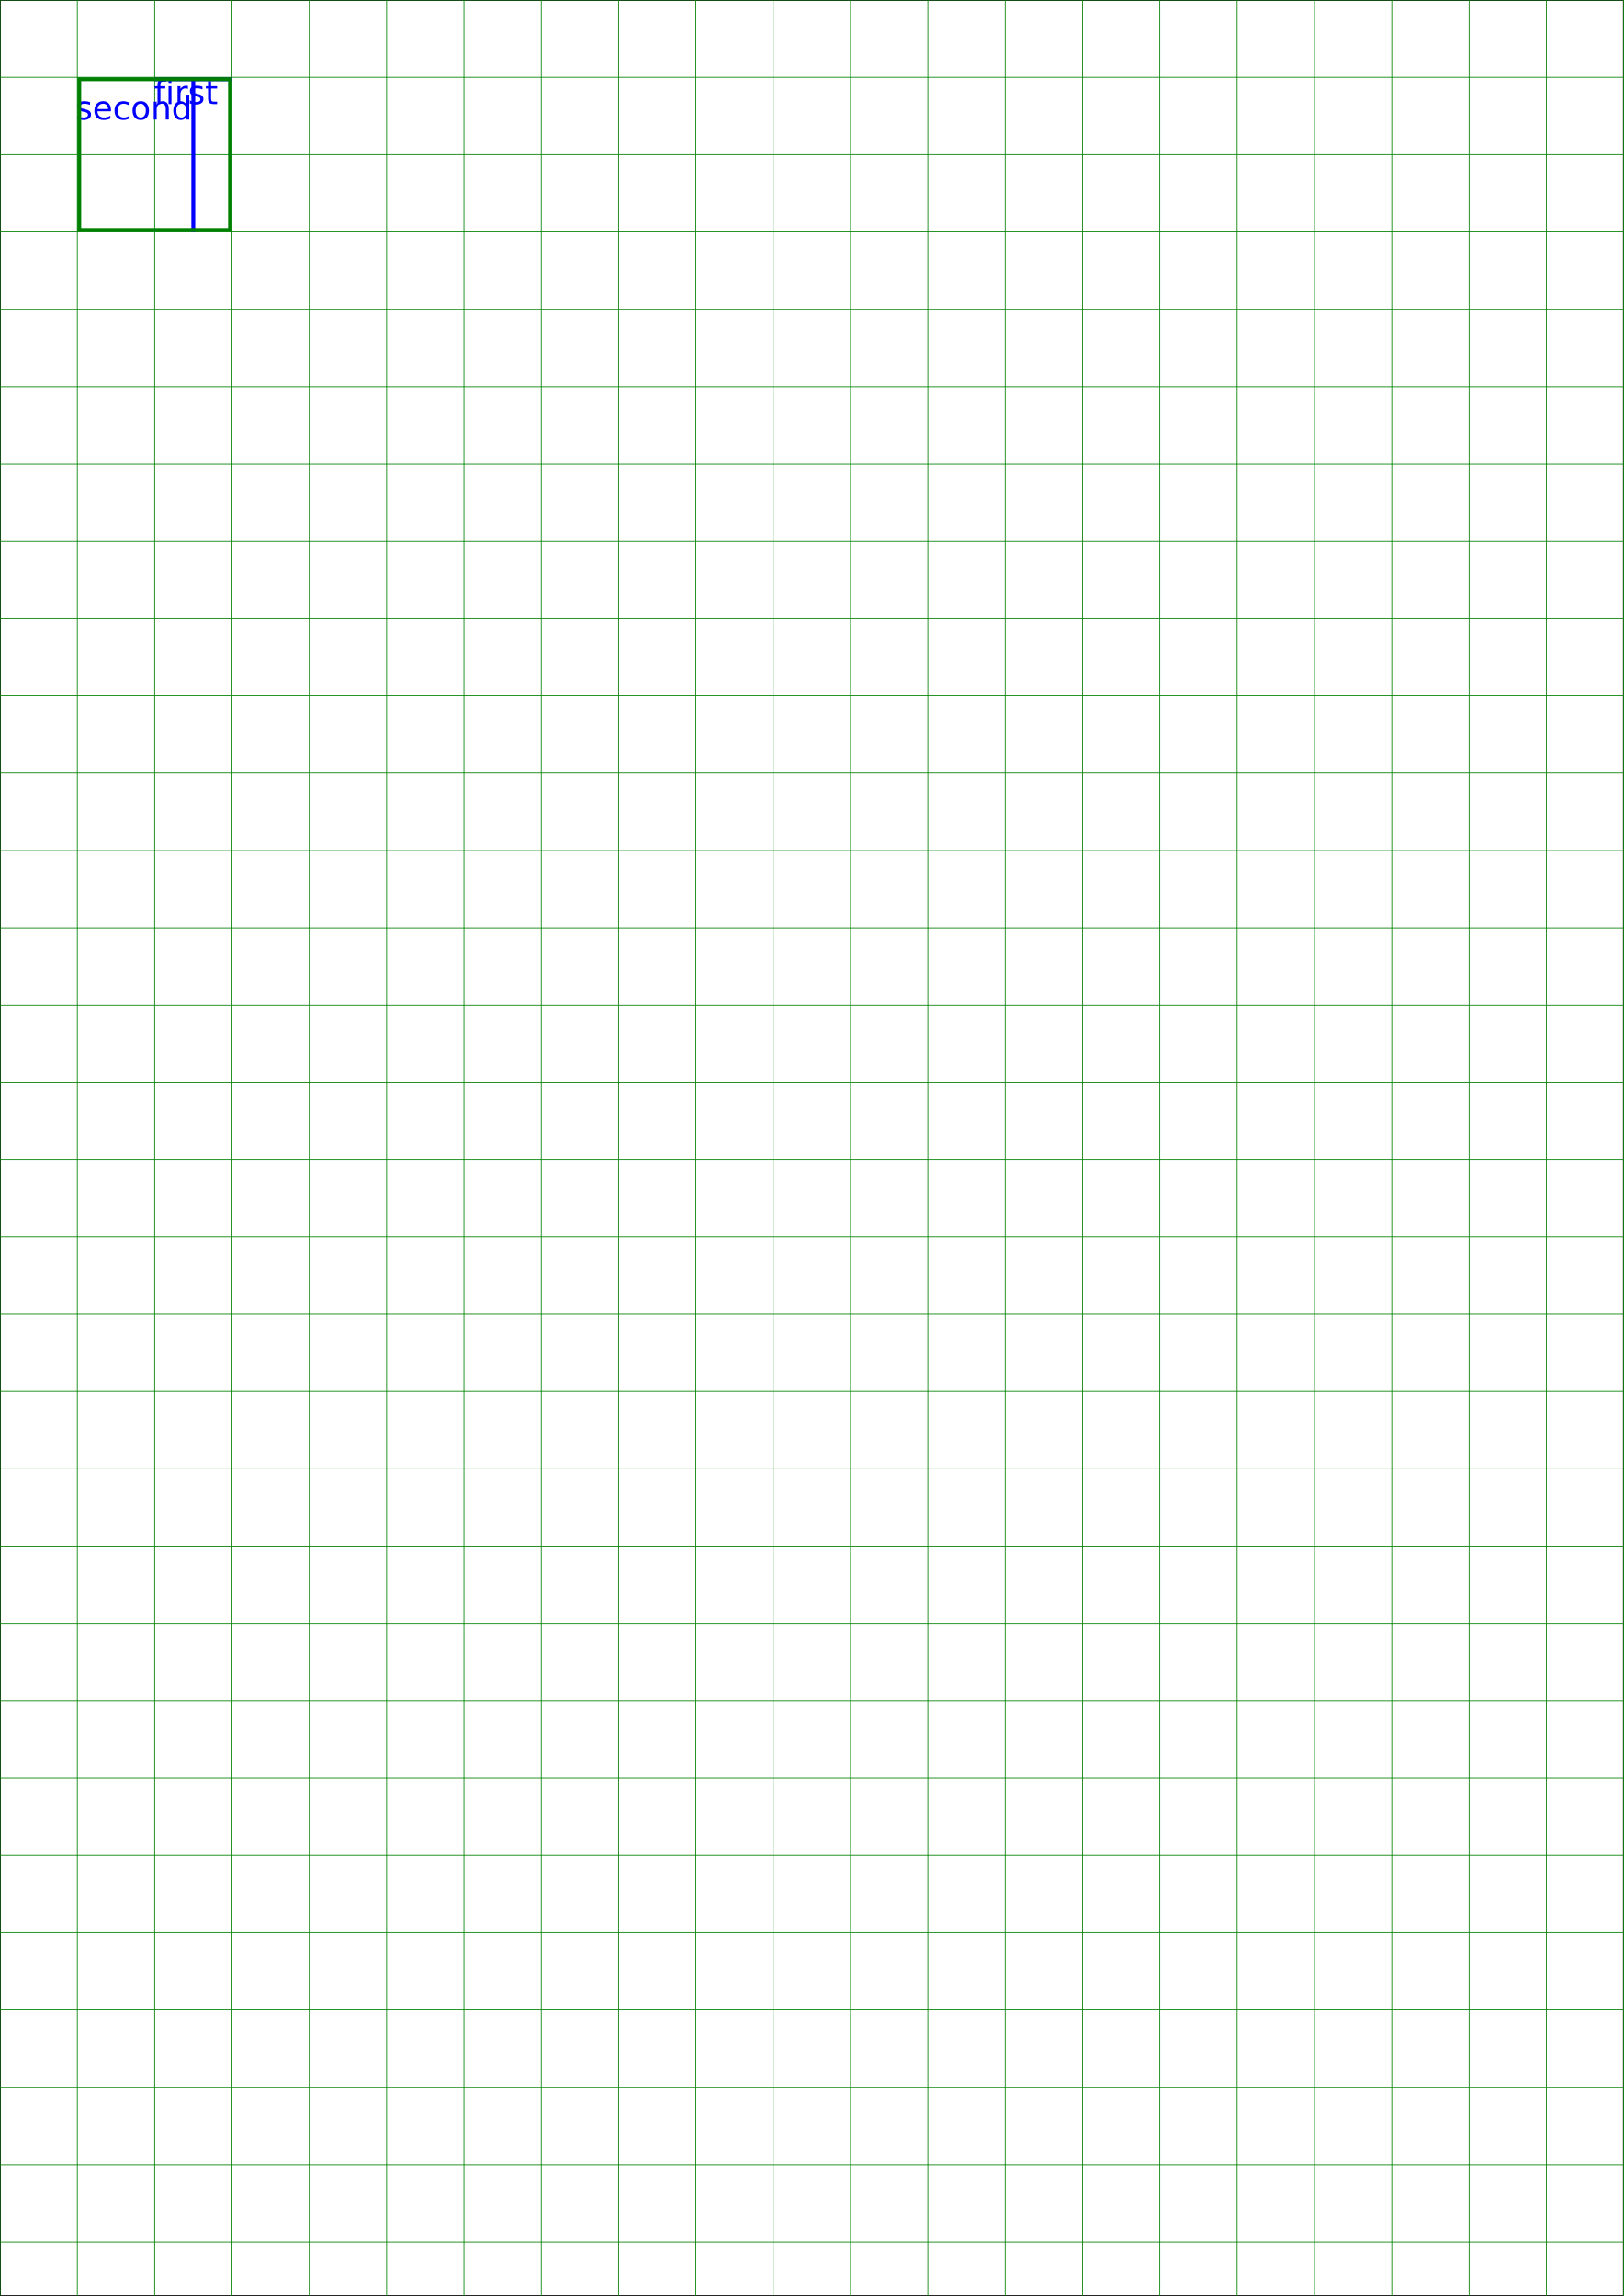
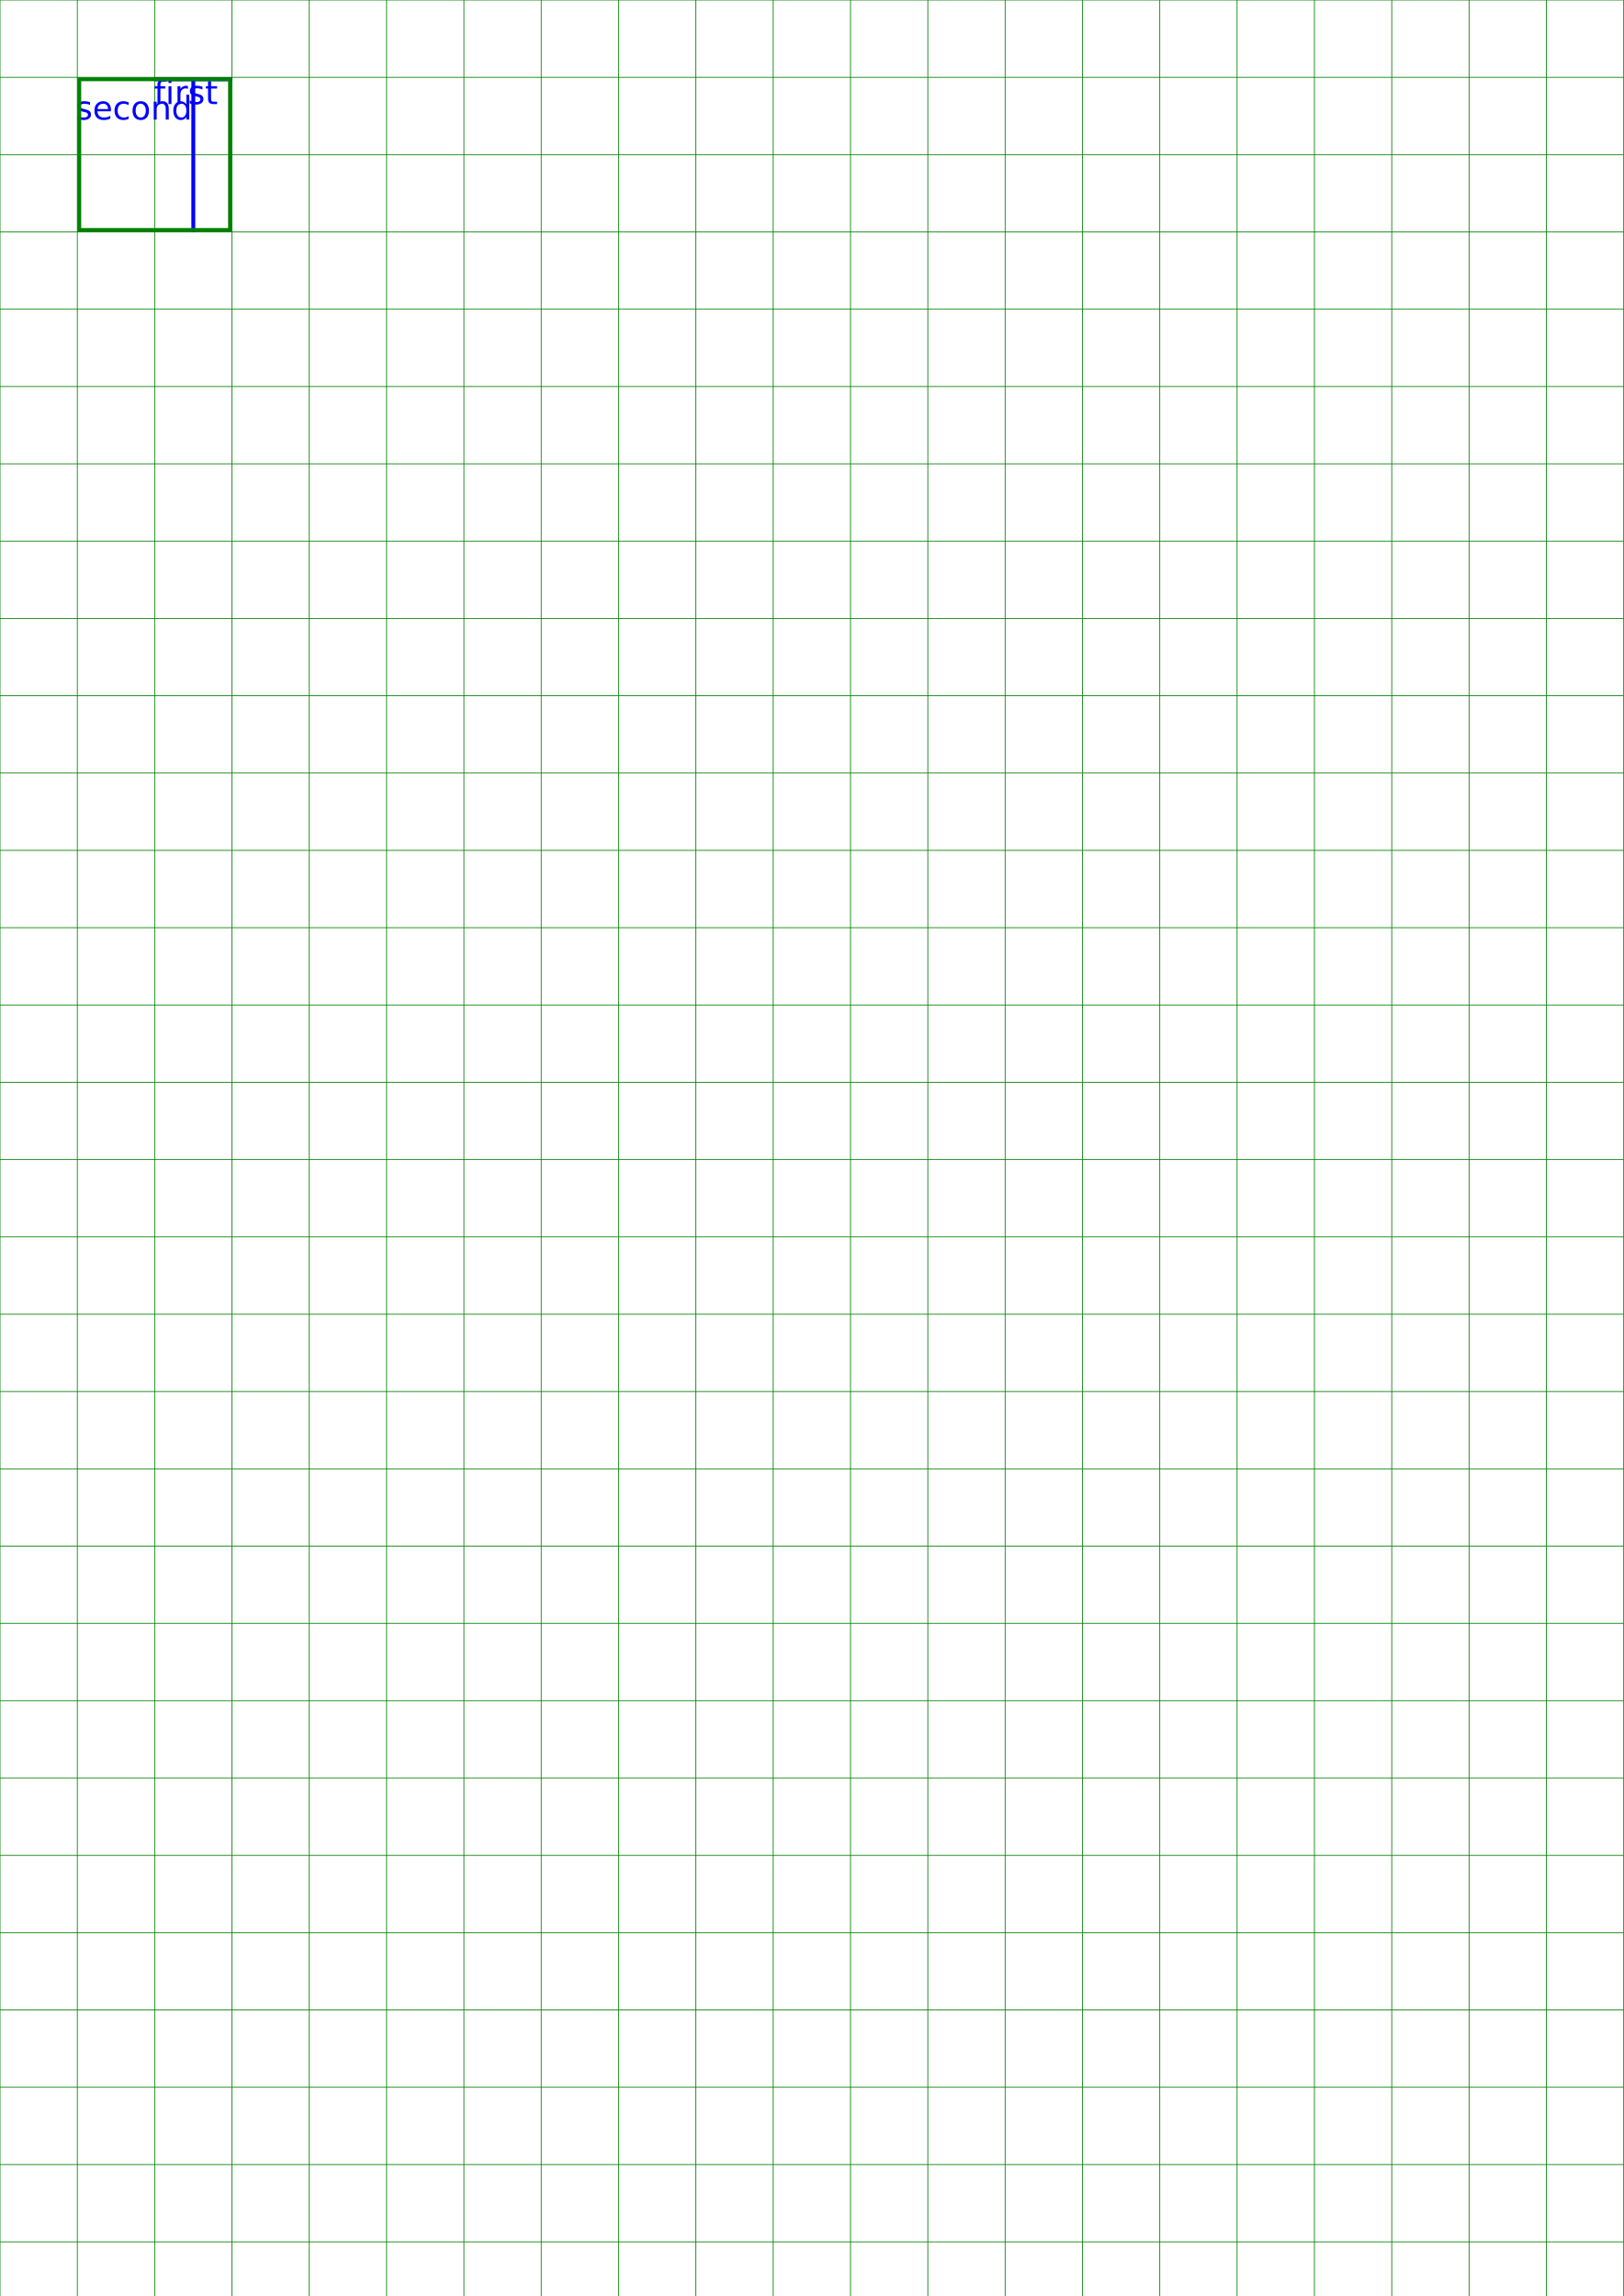
<svg xmlns="http://www.w3.org/2000/svg" viewBox="0 0 210 297" width="210mm" height="297mm">
  <g>
-     <rect stroke="black" stroke-width="0.1" x="0.05" y="0.05" width="209.9" height="296.9" fill="white" />
+     <rect stroke="white" stroke-width="0.5" x="0.25" y="0.25" width="209.5" height="296.5" fill="white" />
  </g>
  <g>
    <line stroke="green" stroke-width="0.1" x1="0" y1="0" x2="210" y2="0" />
    <line stroke="green" stroke-width="0.1" x1="0" y1="10" x2="210" y2="10" />
    <line stroke="green" stroke-width="0.1" x1="0" y1="20" x2="210" y2="20" />
    <line stroke="green" stroke-width="0.1" x1="0" y1="30" x2="210" y2="30" />
    <line stroke="green" stroke-width="0.1" x1="0" y1="40" x2="210" y2="40" />
    <line stroke="green" stroke-width="0.1" x1="0" y1="50" x2="210" y2="50" />
    <line stroke="green" stroke-width="0.1" x1="0" y1="60" x2="210" y2="60" />
    <line stroke="green" stroke-width="0.1" x1="0" y1="70" x2="210" y2="70" />
    <line stroke="green" stroke-width="0.1" x1="0" y1="80" x2="210" y2="80" />
    <line stroke="green" stroke-width="0.1" x1="0" y1="90" x2="210" y2="90" />
    <line stroke="green" stroke-width="0.1" x1="0" y1="100" x2="210" y2="100" />
    <line stroke="green" stroke-width="0.1" x1="0" y1="110" x2="210" y2="110" />
    <line stroke="green" stroke-width="0.1" x1="0" y1="120" x2="210" y2="120" />
    <line stroke="green" stroke-width="0.1" x1="0" y1="130" x2="210" y2="130" />
    <line stroke="green" stroke-width="0.1" x1="0" y1="140" x2="210" y2="140" />
    <line stroke="green" stroke-width="0.1" x1="0" y1="150" x2="210" y2="150" />
    <line stroke="green" stroke-width="0.1" x1="0" y1="160" x2="210" y2="160" />
    <line stroke="green" stroke-width="0.1" x1="0" y1="170" x2="210" y2="170" />
    <line stroke="green" stroke-width="0.1" x1="0" y1="180" x2="210" y2="180" />
    <line stroke="green" stroke-width="0.1" x1="0" y1="190" x2="210" y2="190" />
    <line stroke="green" stroke-width="0.1" x1="0" y1="200" x2="210" y2="200" />
    <line stroke="green" stroke-width="0.1" x1="0" y1="210" x2="210" y2="210" />
    <line stroke="green" stroke-width="0.1" x1="0" y1="220" x2="210" y2="220" />
    <line stroke="green" stroke-width="0.1" x1="0" y1="230" x2="210" y2="230" />
    <line stroke="green" stroke-width="0.1" x1="0" y1="240" x2="210" y2="240" />
    <line stroke="green" stroke-width="0.1" x1="0" y1="250" x2="210" y2="250" />
    <line stroke="green" stroke-width="0.1" x1="0" y1="260" x2="210" y2="260" />
    <line stroke="green" stroke-width="0.1" x1="0" y1="270" x2="210" y2="270" />
    <line stroke="green" stroke-width="0.1" x1="0" y1="280" x2="210" y2="280" />
    <line stroke="green" stroke-width="0.1" x1="0" y1="290" x2="210" y2="290" />
    <line stroke="green" stroke-width="0.1" x1="0" y1="0" x2="0" y2="297" />
    <line stroke="green" stroke-width="0.1" x1="10" y1="0" x2="10" y2="297" />
    <line stroke="green" stroke-width="0.1" x1="20" y1="0" x2="20" y2="297" />
    <line stroke="green" stroke-width="0.1" x1="30" y1="0" x2="30" y2="297" />
    <line stroke="green" stroke-width="0.1" x1="40" y1="0" x2="40" y2="297" />
    <line stroke="green" stroke-width="0.1" x1="50" y1="0" x2="50" y2="297" />
    <line stroke="green" stroke-width="0.1" x1="60" y1="0" x2="60" y2="297" />
    <line stroke="green" stroke-width="0.1" x1="70" y1="0" x2="70" y2="297" />
    <line stroke="green" stroke-width="0.1" x1="80" y1="0" x2="80" y2="297" />
    <line stroke="green" stroke-width="0.1" x1="90" y1="0" x2="90" y2="297" />
    <line stroke="green" stroke-width="0.1" x1="100" y1="0" x2="100" y2="297" />
    <line stroke="green" stroke-width="0.1" x1="110" y1="0" x2="110" y2="297" />
    <line stroke="green" stroke-width="0.1" x1="120" y1="0" x2="120" y2="297" />
    <line stroke="green" stroke-width="0.1" x1="130" y1="0" x2="130" y2="297" />
    <line stroke="green" stroke-width="0.1" x1="140" y1="0" x2="140" y2="297" />
    <line stroke="green" stroke-width="0.1" x1="150" y1="0" x2="150" y2="297" />
    <line stroke="green" stroke-width="0.1" x1="160" y1="0" x2="160" y2="297" />
    <line stroke="green" stroke-width="0.1" x1="170" y1="0" x2="170" y2="297" />
    <line stroke="green" stroke-width="0.1" x1="180" y1="0" x2="180" y2="297" />
    <line stroke="green" stroke-width="0.1" x1="190" y1="0" x2="190" y2="297" />
    <line stroke="green" stroke-width="0.1" x1="200" y1="0" x2="200" y2="297" />
    <line stroke="green" stroke-width="0.1" x1="210" y1="0" x2="210" y2="297" />
  </g>
  <g>
    <line stroke="blue" stroke-width="0.5" x1="20" y1="10.25" x2="30" y2="10.25" />
    <text font-family="DejaVu Sans" font-size="4.233" fill="blue" x="19.903" y="13.466">first</text>
    <text font-family="DejaVu Sans" font-size="4.233" fill="blue" x="9.771" y="15.466">second</text>
    <line stroke="blue" stroke-width="0.5" x1="25" y1="10" x2="25" y2="30" />
    <rect stroke="green" stroke-width="0.5" x="10.25" y="10.25" width="19.5" height="19.5" fill="transparent" />
  </g>
</svg>
